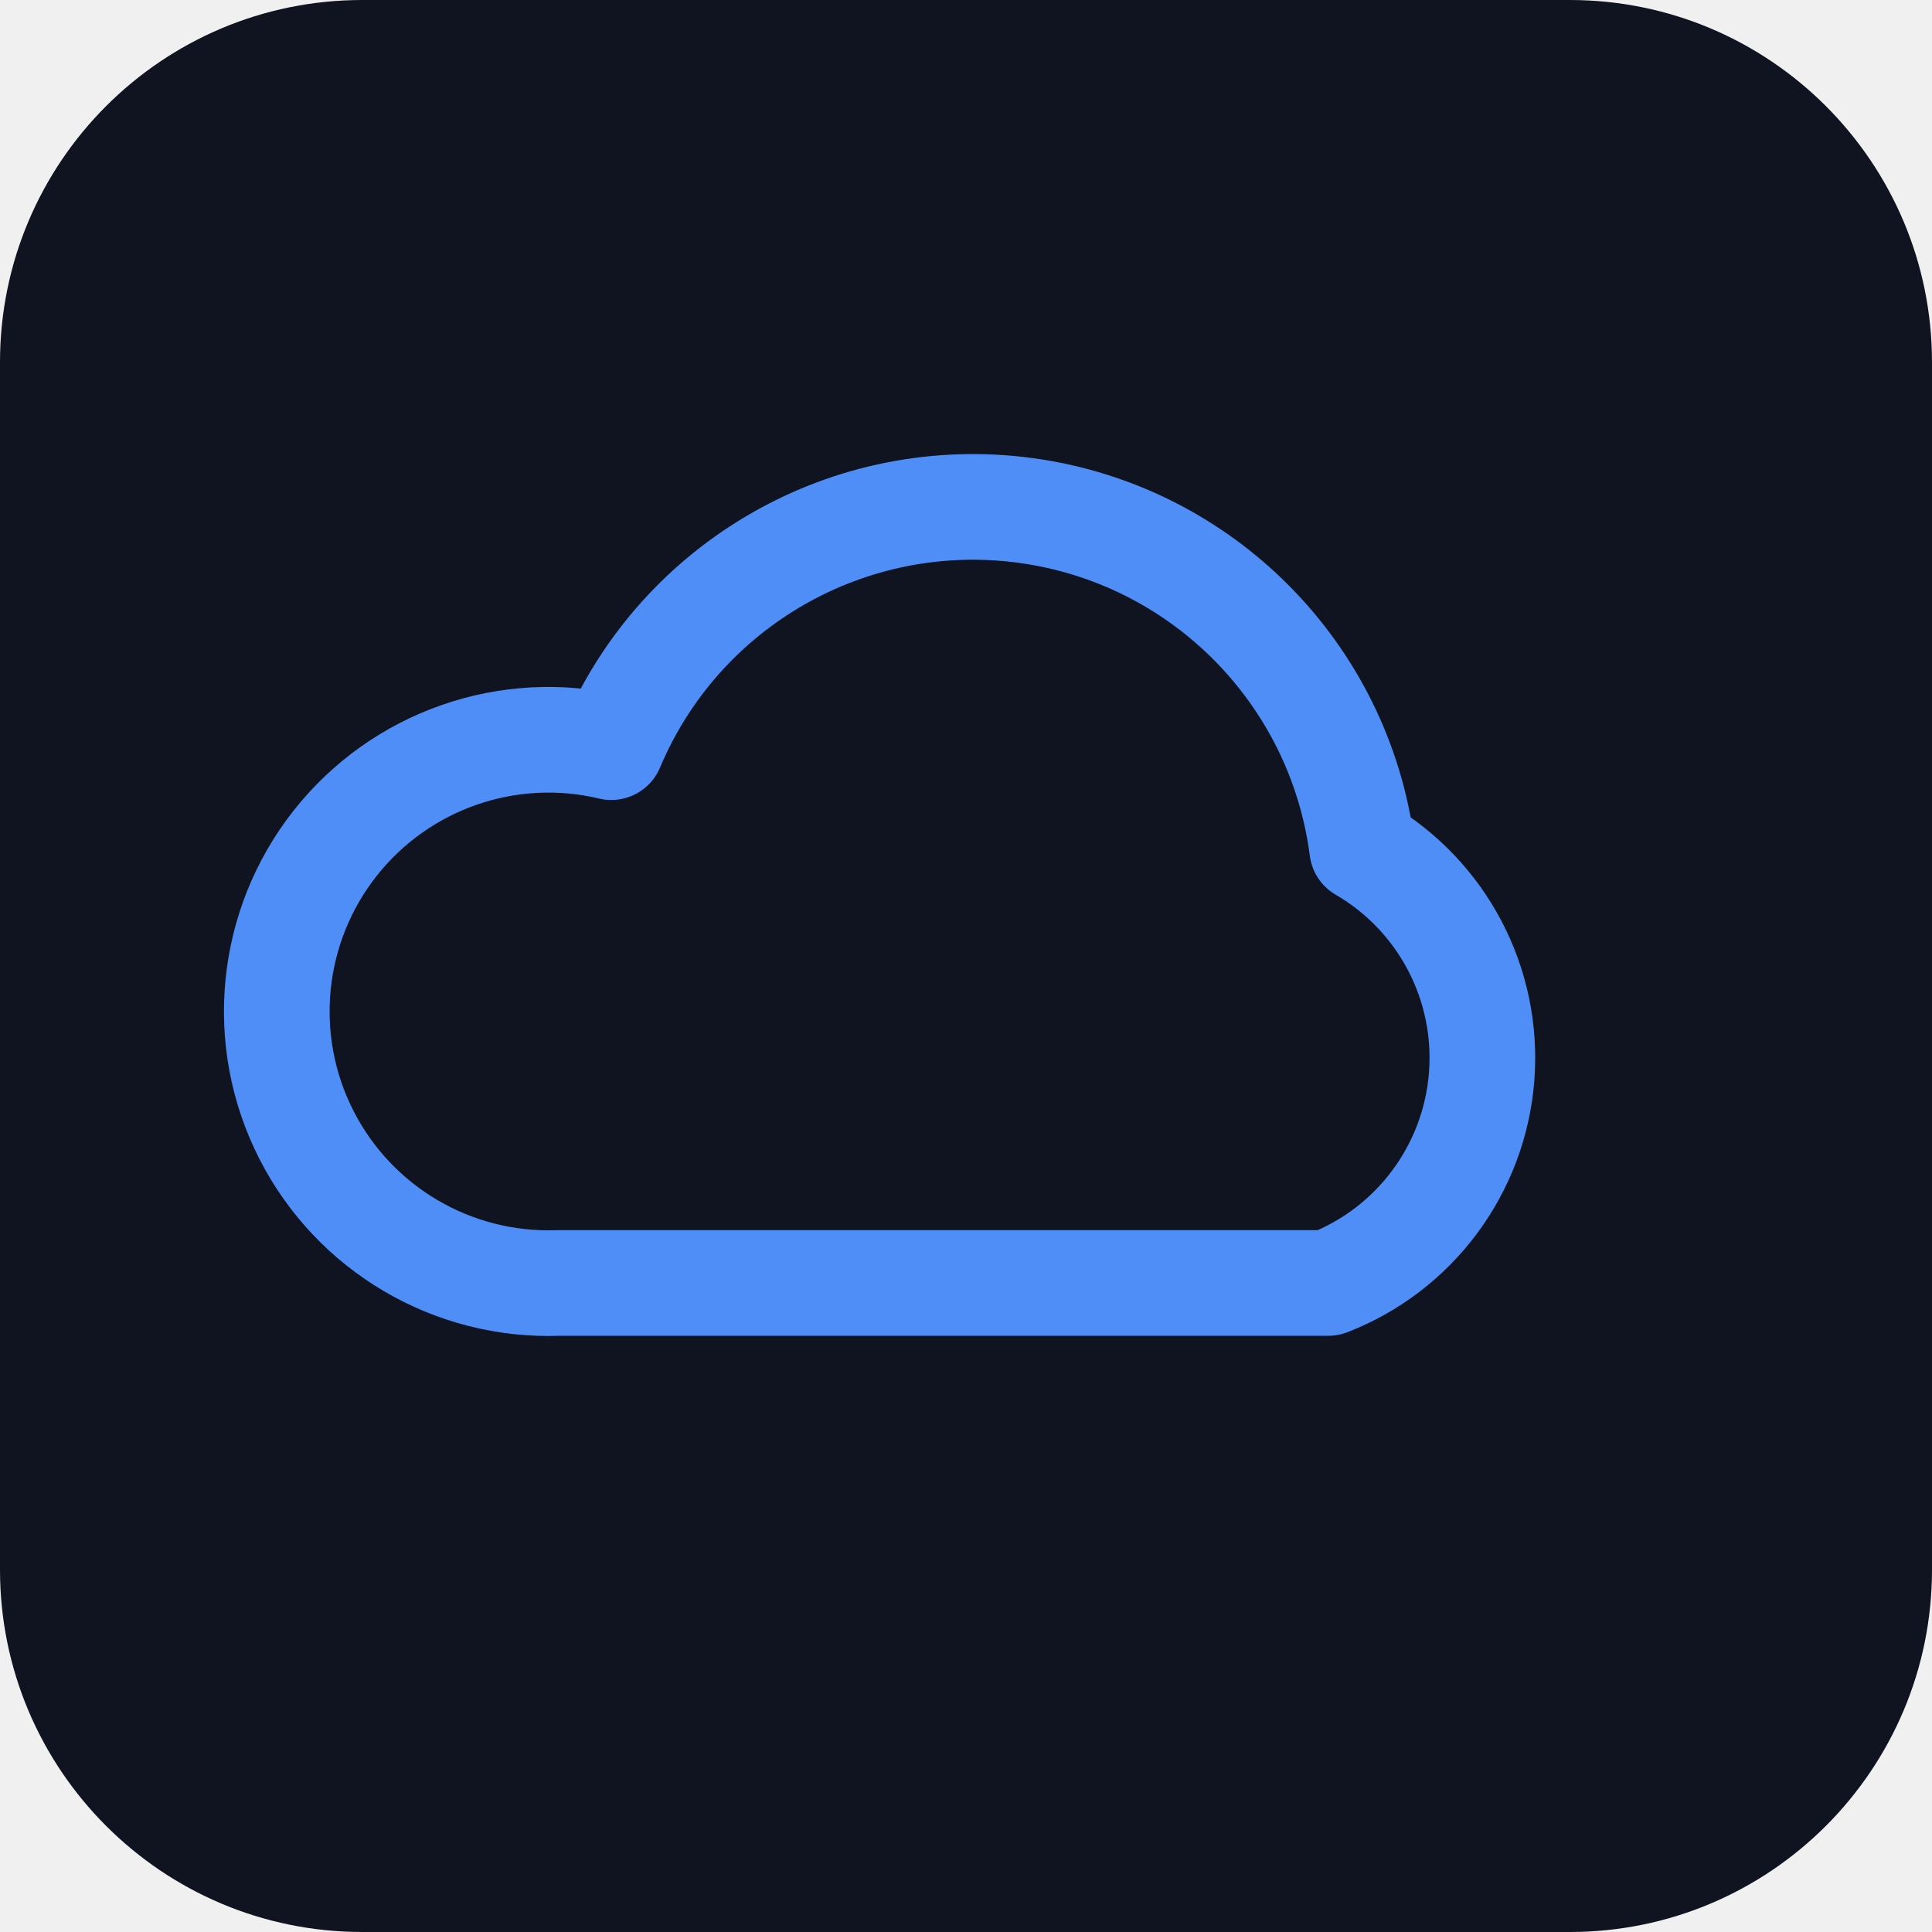
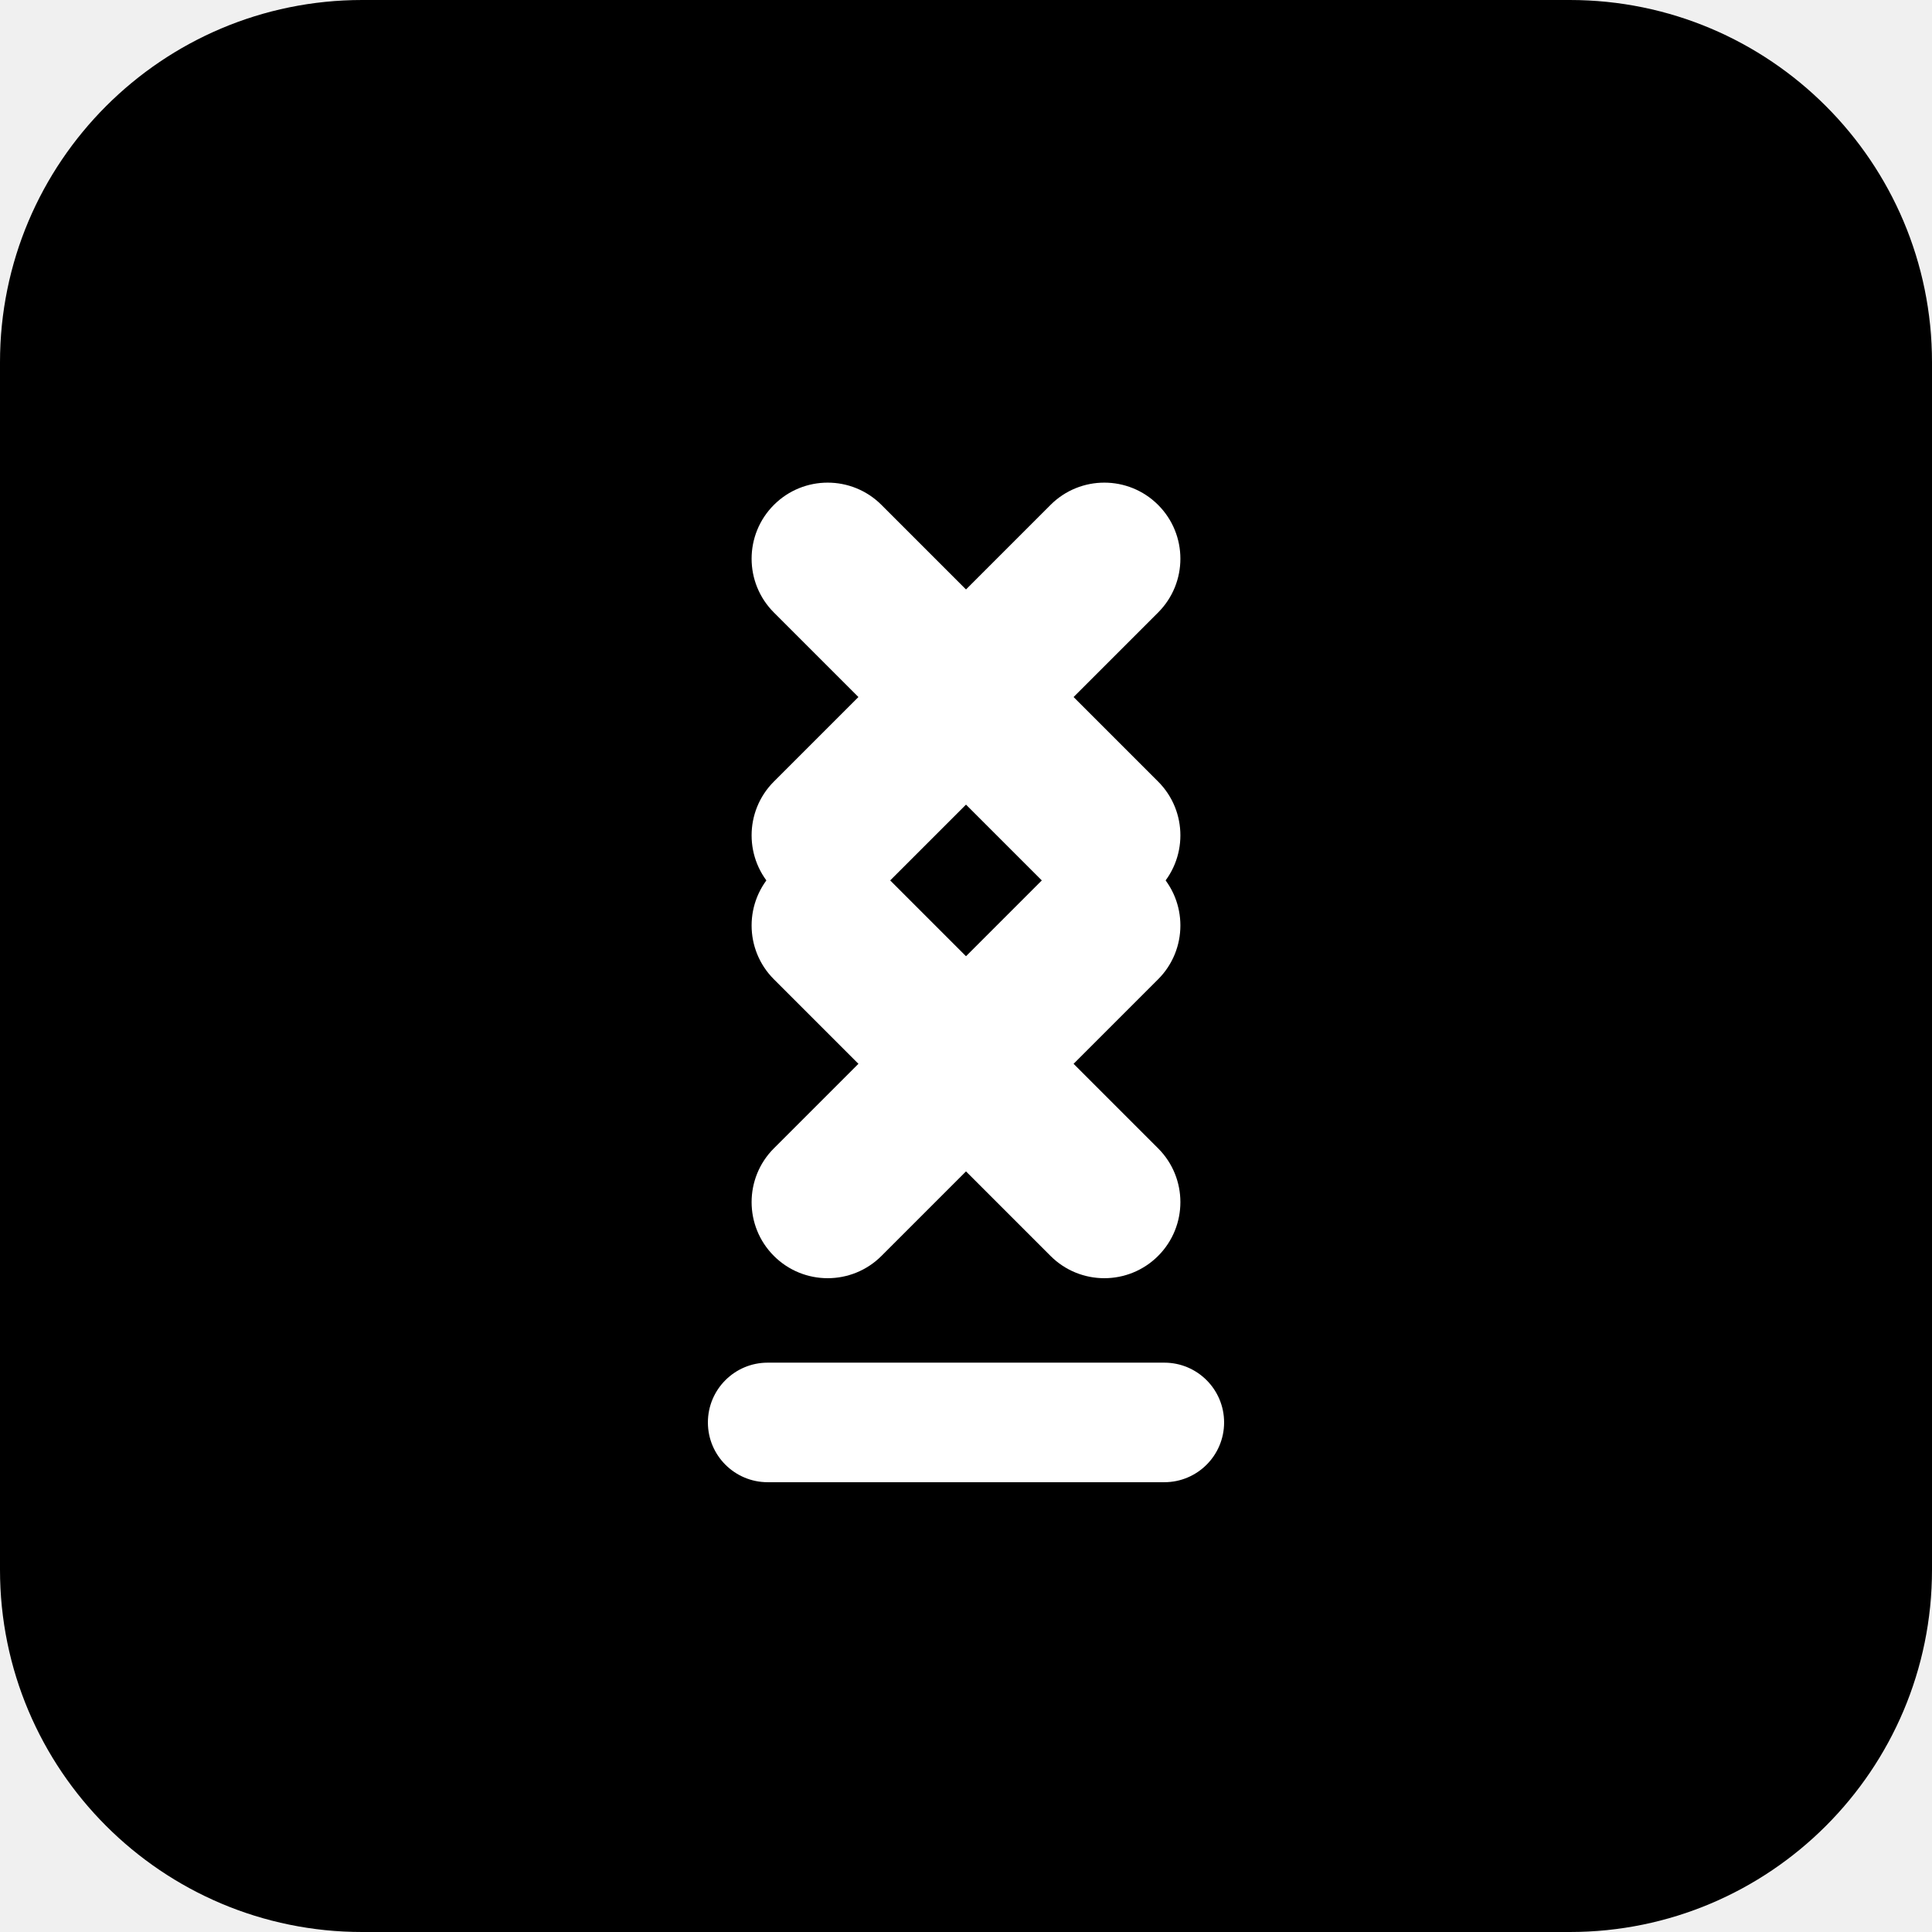
<svg xmlns="http://www.w3.org/2000/svg" viewBox="0 0 512 512">
-   <rect width="512" height="512" rx="96" fill="#0f1420" />
-   <path d="M148 340a72 72 0 1 1 14-142 104 104 0 0 1 199 27 64 64 0 0 1-9 115H148z" fill="none" stroke="#4f8ef7" stroke-width="28" stroke-linejoin="round" />
+   <rect width="512" height="512" rx="96" fill="#000000" />
+   <g transform="translate(256 256) scale(0.72) translate(-256 -256)">
+     <g transform="rotate(45 256 157)">
+       <path fill="#FFFFFF" d="M228,85 a28,28 0 0 1 56,0 L284,229 a28,28 0 0 1 -56,0 Z" />
+     </g>
+     <g transform="rotate(-45 256 157)">
+       <path fill="#FFFFFF" d="M228,85 a28,28 0 0 1 56,0 L284,229 a28,28 0 0 1 -56,0 Z" />
+     </g>
+     <g transform="rotate(45 256 292)">
+       <path fill="#FFFFFF" d="M228,220 a28,28 0 0 1 56,0 L284,364 a28,28 0 0 1 -56,0 Z" />
+     </g>
+     <g transform="rotate(-45 256 292)">
+       <path fill="#FFFFFF" d="M228,220 a28,28 0 0 1 56,0 L284,364 a28,28 0 0 1 -56,0 Z" />
+     </g>
+     <path fill="#FFFFFF" d="M183,402 l146,0 a22,22 0 0 1 0,44 l-146,0 a22,22 0 0 1 0,-44 z" />
+   </g>
</svg>
